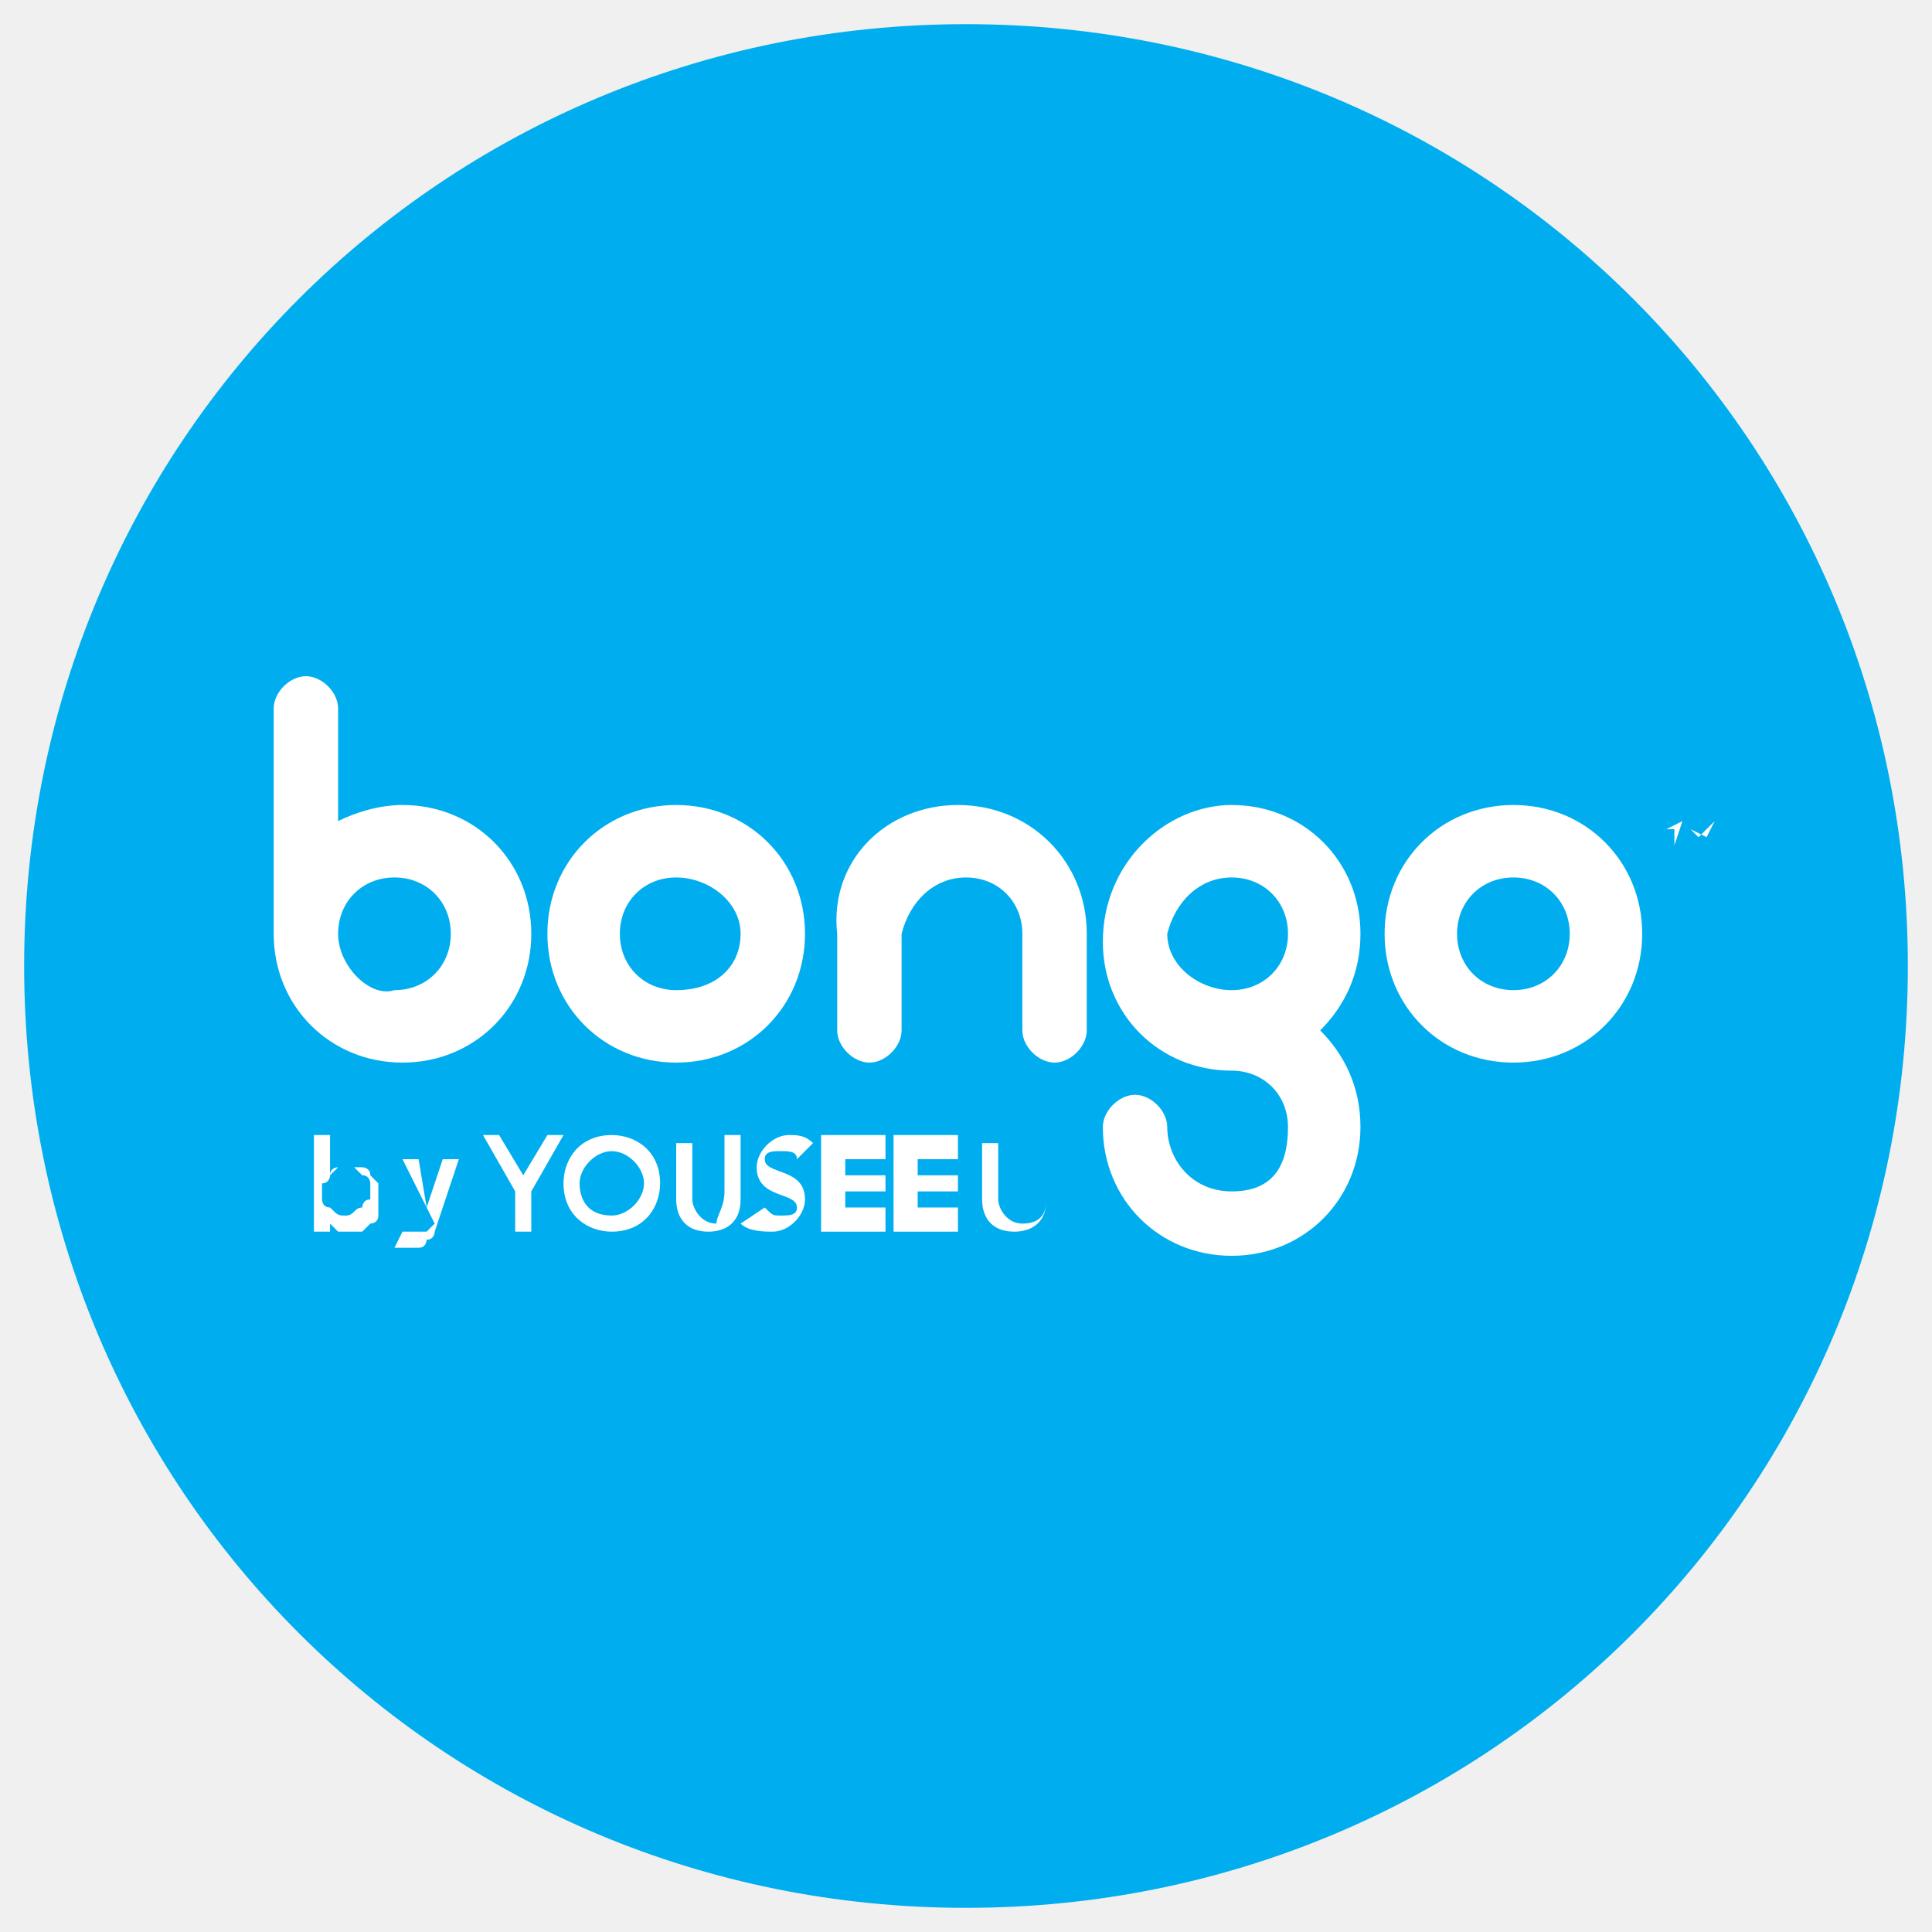
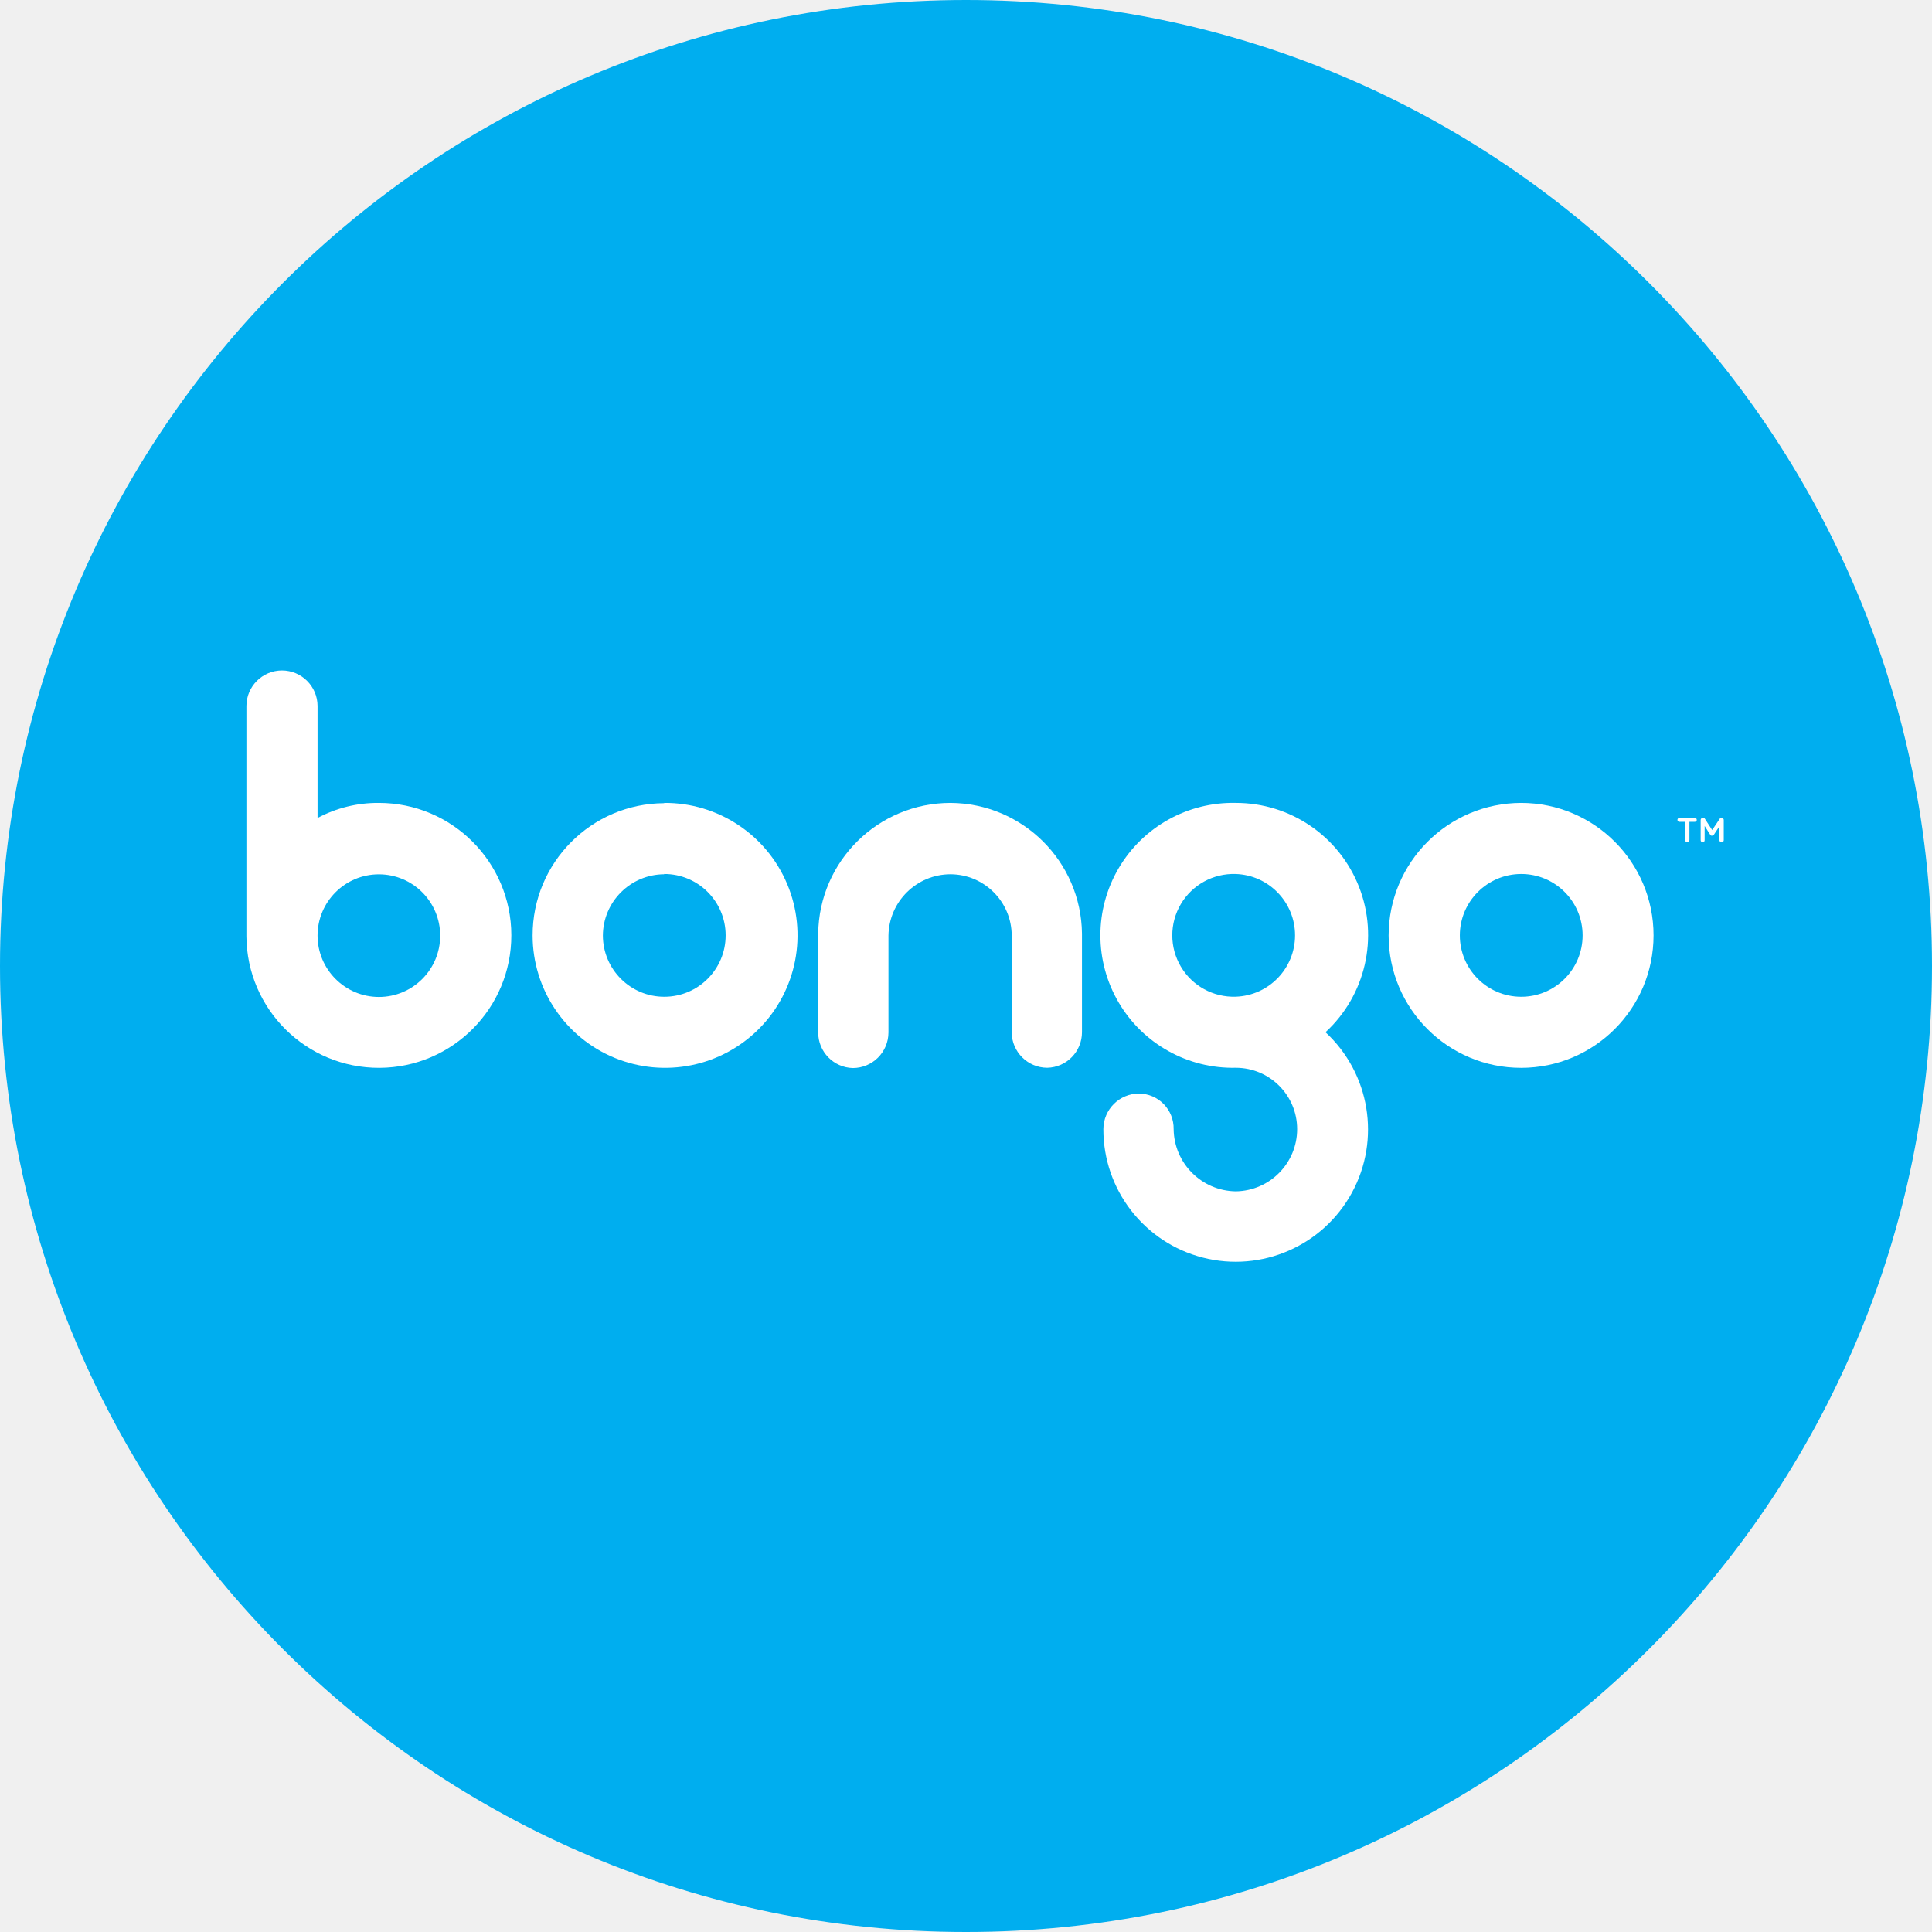
- <svg xmlns="http://www.w3.org/2000/svg" xmlns:xlink="http://www.w3.org/1999/xlink" version="1.1" id="Layer_1" x="0px" y="0px" viewBox="0 0 24 24" style="enable-background:new 0 0 24 24;" xml:space="preserve">
-   <style type="text/css">
- 	.st0{clip-path:url(#SVGID_2_);fill:#00AEEF;}
- 	.st1{fill-rule:evenodd;clip-rule:evenodd;fill:#FFFFFF;}
- 	.st2{fill:#FFFFFF;}
- </style>
-   <g>
-     <g>
-       <defs>
-         <rect id="SVGID_1_" x="0.3" y="0.3" width="23.4" height="23.4" />
-       </defs>
-       <clipPath id="SVGID_2_">
-         <use xlink:href="#SVGID_1_" style="overflow:visible;" />
-       </clipPath>
-       <path class="st0" d="M23.7,12c0,6.5-5.2,11.7-11.7,11.7C5.5,23.7,0.3,18.5,0.3,12C0.3,5.5,5.5,0.3,12,0.3    C18.5,0.3,23.7,5.5,23.7,12L23.7,12z" />
+ <svg xmlns="http://www.w3.org/2000/svg" viewBox="0 0 287.04 287.04">
+   <defs>
+     <style>.cls-1{fill:#00aeef;}.cls-2,.cls-3{fill:#fff;}.cls-2{fill-rule:evenodd;}</style>
+   </defs>
+   <g id="Layer_2" data-name="Layer 2">
+     <g id="Layer_1-2" data-name="Layer 1">
+       <circle class="cls-1" cx="143.52" cy="143.52" r="143.52" />
+       <path class="cls-2" d="M183.59,119.29a19.63,19.63,0,0,1,13.34,34.07,19.66,19.66,0,1,1-33,14.39h0a5.3,5.3,0,0,1,5.29-5.28,5.19,5.19,0,0,1,5.15,5.28h0a9.36,9.36,0,0,0,9.24,9.25,9.25,9.25,0,0,0,9.11-9.25,9.12,9.12,0,0,0-9.11-9.11h0a19.68,19.68,0,1,1,0-39.35Zm0,10.56a9.12,9.12,0,0,1,0,18.23h0a9.12,9.12,0,1,1,0-18.23Z" />
+       <path class="cls-2" d="M141.2,119.29a19.65,19.65,0,0,1,19.55,19.41v14.66a5.28,5.28,0,0,1-5.16,5.28h0a5.3,5.3,0,0,1-5.28-5.28V139a9.13,9.13,0,0,0-9.11-9.11A9.24,9.24,0,0,0,132,139v14.4a5.3,5.3,0,0,1-5.29,5.28h0a5.28,5.28,0,0,1-5.15-5.28V138.7a19.67,19.67,0,0,1,19.68-19.41Z" />
+       <path class="cls-2" d="M56.29,119.29A19.68,19.68,0,1,1,36.61,139.1V104.89a5.3,5.3,0,0,1,5.28-5.28h0a5.3,5.3,0,0,1,5.29,5.28v16.64a19,19,0,0,1,9.11-2.24ZM47.18,139h0a9.11,9.11,0,1,1,9.11,9.12A9.13,9.13,0,0,1,47.18,139Z" />
+       <path class="cls-2" d="M98.68,119.29A19.68,19.68,0,1,1,79.13,139a19.64,19.64,0,0,1,19.55-19.67Zm0,10.56A9.12,9.12,0,1,1,89.57,139a9.16,9.16,0,0,1,9.11-9.11Z" />
+       <path class="cls-2" d="M226,119.29A19.68,19.68,0,1,1,206.31,139,19.73,19.73,0,0,1,226,119.29Zm0,10.56a9.12,9.12,0,1,1-9.11,9.11,9.13,9.13,0,0,1,9.11-9.11Z" />
+       <path class="cls-3" d="M252,121.6a.26.26,0,0,1,.09.21.29.29,0,0,1-.09.22.33.33,0,0,1-.23.07H251v2.68a.32.32,0,0,1-.09.23.36.36,0,0,1-.24.09.32.32,0,0,1-.24-.09.32.32,0,0,1-.09-.23V122.1h-.81a.29.29,0,0,1-.22-.08.29.29,0,0,1,0-.42.3.3,0,0,1,.22-.08h2.27A.3.3,0,0,1,252,121.6Z" />
+       <path class="cls-3" d="M256,121.6a.3.3,0,0,1,.1.22v3a.31.31,0,0,1-.32.32.31.31,0,0,1-.32-.32v-2.06l-.85,1.29a.29.29,0,0,1-.12.1.22.22,0,0,1-.13,0,.25.25,0,0,1-.14,0,.35.35,0,0,1-.11-.1l-.85-1.33v2.1a.3.3,0,0,1-.08.23.27.27,0,0,1-.21.09.26.26,0,0,1-.21-.09.32.32,0,0,1-.09-.23v-3a.32.32,0,0,1,.1-.22.32.32,0,0,1,.23-.09.28.28,0,0,1,.15,0,.4.4,0,0,1,.12.1l1.11,1.71,1.15-1.71a.36.36,0,0,1,.11-.1.23.23,0,0,1,.14,0A.31.31,0,0,1,256,121.6Z" />
    </g>
-     <path class="st1" d="M15.3,10.9c0.4,0,0.7,0.3,0.7,0.7c0,0.4-0.3,0.7-0.7,0.7l0,0l0,0c-0.4,0-0.8-0.3-0.8-0.7   C14.6,11.2,14.9,10.9,15.3,10.9L15.3,10.9L15.3,10.9z M15.3,10c0.9,0,1.6,0.7,1.6,1.6c0,0.5-0.2,0.9-0.5,1.2   c0.3,0.3,0.5,0.7,0.5,1.2c0,0.9-0.7,1.6-1.6,1.6c-0.9,0-1.6-0.7-1.6-1.6l0,0c0-0.2,0.2-0.4,0.4-0.4c0.2,0,0.4,0.2,0.4,0.4l0,0   c0,0.4,0.3,0.8,0.8,0.8s0.7-0.3,0.7-0.8c0-0.4-0.3-0.7-0.7-0.7l0,0l0,0c-0.9,0-1.6-0.7-1.6-1.6C13.7,10.7,14.5,10,15.3,10L15.3,10   L15.3,10z" />
-     <path class="st1" d="M11.9,10c0.9,0,1.6,0.7,1.6,1.6v0v1.2c0,0.2-0.2,0.4-0.4,0.4l0,0c-0.2,0-0.4-0.2-0.4-0.4v-1.2   c0-0.4-0.3-0.7-0.7-0.7c-0.4,0-0.7,0.3-0.8,0.7v1.2c0,0.2-0.2,0.4-0.4,0.4l0,0c-0.2,0-0.4-0.2-0.4-0.4v-1.2v0   C10.3,10.7,11,10,11.9,10L11.9,10L11.9,10z" />
-     <path class="st1" d="M4.2,11.6L4.2,11.6L4.2,11.6c0-0.4,0.3-0.7,0.7-0.7c0.4,0,0.7,0.3,0.7,0.7c0,0.4-0.3,0.7-0.7,0.7   C4.6,12.4,4.2,12,4.2,11.6L4.2,11.6L4.2,11.6z M5,10c0.9,0,1.6,0.7,1.6,1.6c0,0.9-0.7,1.6-1.6,1.6c-0.9,0-1.6-0.7-1.6-1.6v0V8.8   c0-0.2,0.2-0.4,0.4-0.4l0,0c0.2,0,0.4,0.2,0.4,0.4v1.4C4.4,10.1,4.7,10,5,10L5,10L5,10z" />
-     <path class="st1" d="M8.4,10.9c0.4,0,0.8,0.3,0.8,0.7c0,0.4-0.3,0.7-0.8,0.7c-0.4,0-0.7-0.3-0.7-0.7C7.7,11.2,8,10.9,8.4,10.9   L8.4,10.9L8.4,10.9z M8.4,10c0.9,0,1.6,0.7,1.6,1.6c0,0.9-0.7,1.6-1.6,1.6c-0.9,0-1.6-0.7-1.6-1.6C6.8,10.7,7.5,10,8.4,10L8.4,10   L8.4,10z" />
-     <path class="st1" d="M18.8,10.9c0.4,0,0.7,0.3,0.7,0.7c0,0.4-0.3,0.7-0.7,0.7c-0.4,0-0.7-0.3-0.7-0.7   C18.1,11.2,18.4,10.9,18.8,10.9L18.8,10.9L18.8,10.9z M18.8,10c0.9,0,1.6,0.7,1.6,1.6c0,0.9-0.7,1.6-1.6,1.6   c-0.9,0-1.6-0.7-1.6-1.6C17.2,10.7,17.9,10,18.8,10L18.8,10L18.8,10z" />
-     <path class="st1" d="M9.9,14.4c0-0.1-0.1-0.1-0.2-0.1c-0.1,0-0.2,0-0.2,0.1c0,0.2,0.5,0.1,0.5,0.5c0,0.2-0.2,0.4-0.4,0.4   c-0.1,0-0.3,0-0.4-0.1L9.5,15c0.1,0.1,0.1,0.1,0.2,0.1c0.1,0,0.2,0,0.2-0.1c0-0.2-0.5-0.1-0.5-0.5c0-0.2,0.2-0.4,0.4-0.4   c0.1,0,0.2,0,0.3,0.1L9.9,14.4L9.9,14.4z" />
-     <polygon class="st1" points="10.2,14.1 11,14.1 11,14.4 10.5,14.4 10.5,14.6 11,14.6 11,14.8 10.5,14.8 10.5,15 11,15 11,15.3    10.2,15.3 10.2,14.1  " />
-     <polygon class="st1" points="11.1,14.1 11.9,14.1 11.9,14.4 11.4,14.4 11.4,14.6 11.9,14.6 11.9,14.8 11.4,14.8 11.4,15 11.9,15    11.9,15.3 11.1,15.3 11.1,14.1  " />
-     <path class="st1" d="M13,14.9c0,0.3-0.2,0.4-0.4,0.4c-0.3,0-0.4-0.2-0.4-0.4v-0.7h0.2v0.7c0,0.1,0.1,0.3,0.3,0.3   c0.2,0,0.3-0.1,0.3-0.3v-0.7H13V14.9L13,14.9z" />
-     <polygon class="st1" points="6.4,14.8 6,14.1 6.2,14.1 6.5,14.6 6.8,14.1 7,14.1 6.6,14.8 6.6,15.3 6.4,15.3 6.4,14.8  " />
-     <path class="st1" d="M7.6,14.1c0.3,0,0.6,0.2,0.6,0.6c0,0.3-0.2,0.6-0.6,0.6c-0.3,0-0.6-0.2-0.6-0.6C7,14.4,7.2,14.1,7.6,14.1   L7.6,14.1L7.6,14.1z M7.6,15.1c0.2,0,0.4-0.2,0.4-0.4c0-0.2-0.2-0.4-0.4-0.4c-0.2,0-0.4,0.2-0.4,0.4C7.2,14.9,7.3,15.1,7.6,15.1   L7.6,15.1L7.6,15.1z" />
-     <path class="st1" d="M9.2,14.9c0,0.3-0.2,0.4-0.4,0.4c-0.3,0-0.4-0.2-0.4-0.4v-0.7h0.2v0.7c0,0.1,0.1,0.3,0.3,0.3   C8.9,15.1,9,15,9,14.8v-0.7h0.2V14.9L9.2,14.9z" />
-     <path class="st1" d="M5.1,15.5c0,0-0.1,0-0.1,0c0,0-0.1,0-0.1,0L5,15.3c0,0,0,0,0.1,0c0,0,0,0,0.1,0c0,0,0.1,0,0.1,0   c0,0,0,0,0.1-0.1l-0.4-0.8h0.2L5.3,15l0.2-0.6h0.2l-0.3,0.9c0,0,0,0.1-0.1,0.1c0,0,0,0.1-0.1,0.1C5.3,15.5,5.2,15.5,5.1,15.5   C5.2,15.5,5.2,15.5,5.1,15.5L5.1,15.5L5.1,15.5z M4.4,15.3c-0.1,0-0.1,0-0.2,0c0,0-0.1-0.1-0.1-0.1v0.1H3.9v-1.2h0.2l0,0.5   c0,0,0.1-0.1,0.1-0.1c0,0,0.1,0,0.2,0c0.1,0,0.1,0,0.1,0c0,0,0.1,0,0.1,0.1c0,0,0.1,0.1,0.1,0.1c0,0.1,0,0.1,0,0.2v0   c0,0.1,0,0.1,0,0.2c0,0.1-0.1,0.1-0.1,0.1c0,0-0.1,0.1-0.1,0.1C4.5,15.3,4.4,15.3,4.4,15.3L4.4,15.3L4.4,15.3z M4.3,15.1   C4.4,15.1,4.4,15.1,4.3,15.1c0.1,0,0.1-0.1,0.2-0.1c0,0,0-0.1,0.1-0.1c0,0,0-0.1,0-0.1v0c0,0,0-0.1,0-0.1c0,0,0-0.1-0.1-0.1   c0,0,0,0-0.1-0.1c0,0-0.1,0-0.1,0s-0.1,0-0.1,0c0,0-0.1,0-0.1,0.1c0,0,0,0.1-0.1,0.1c0,0,0,0.1,0,0.1v0c0,0,0,0.1,0,0.1   c0,0,0,0.1,0.1,0.1C4.2,15.1,4.2,15.1,4.3,15.1C4.3,15.1,4.3,15.1,4.3,15.1L4.3,15.1L4.3,15.1z" />
-     <path class="st2" d="M20.9,10.2C20.9,10.2,20.9,10.2,20.9,10.2C20.9,10.2,20.9,10.2,20.9,10.2C20.9,10.3,20.9,10.3,20.9,10.2   L20.9,10.2l-0.1,0.3c0,0,0,0,0,0c0,0,0,0,0,0s0,0,0,0c0,0,0,0,0,0v-0.2h-0.1c0,0,0,0,0,0c0,0,0,0,0,0c0,0,0,0,0,0c0,0,0,0,0,0   L20.9,10.2C20.9,10.2,20.9,10.2,20.9,10.2L20.9,10.2z" />
-     <path class="st2" d="M21.3,10.2C21.3,10.2,21.3,10.2,21.3,10.2l0,0.3c0,0,0,0,0,0c0,0,0,0,0,0c0,0,0,0,0,0c0,0,0,0,0,0L21.3,10.2   l-0.1,0.2c0,0,0,0,0,0c0,0,0,0,0,0c0,0,0,0,0,0c0,0,0,0,0,0L21,10.3v0.2c0,0,0,0,0,0c0,0,0,0,0,0c0,0,0,0,0,0c0,0,0,0,0,0v-0.2   c0,0,0,0,0,0c0,0,0,0,0,0c0,0,0,0,0,0c0,0,0,0,0,0l0.1,0.1L21.3,10.2C21.2,10.2,21.2,10.2,21.3,10.2C21.2,10.2,21.2,10.2,21.3,10.2   C21.2,10.2,21.2,10.2,21.3,10.2L21.3,10.2z" />
  </g>
</svg>
